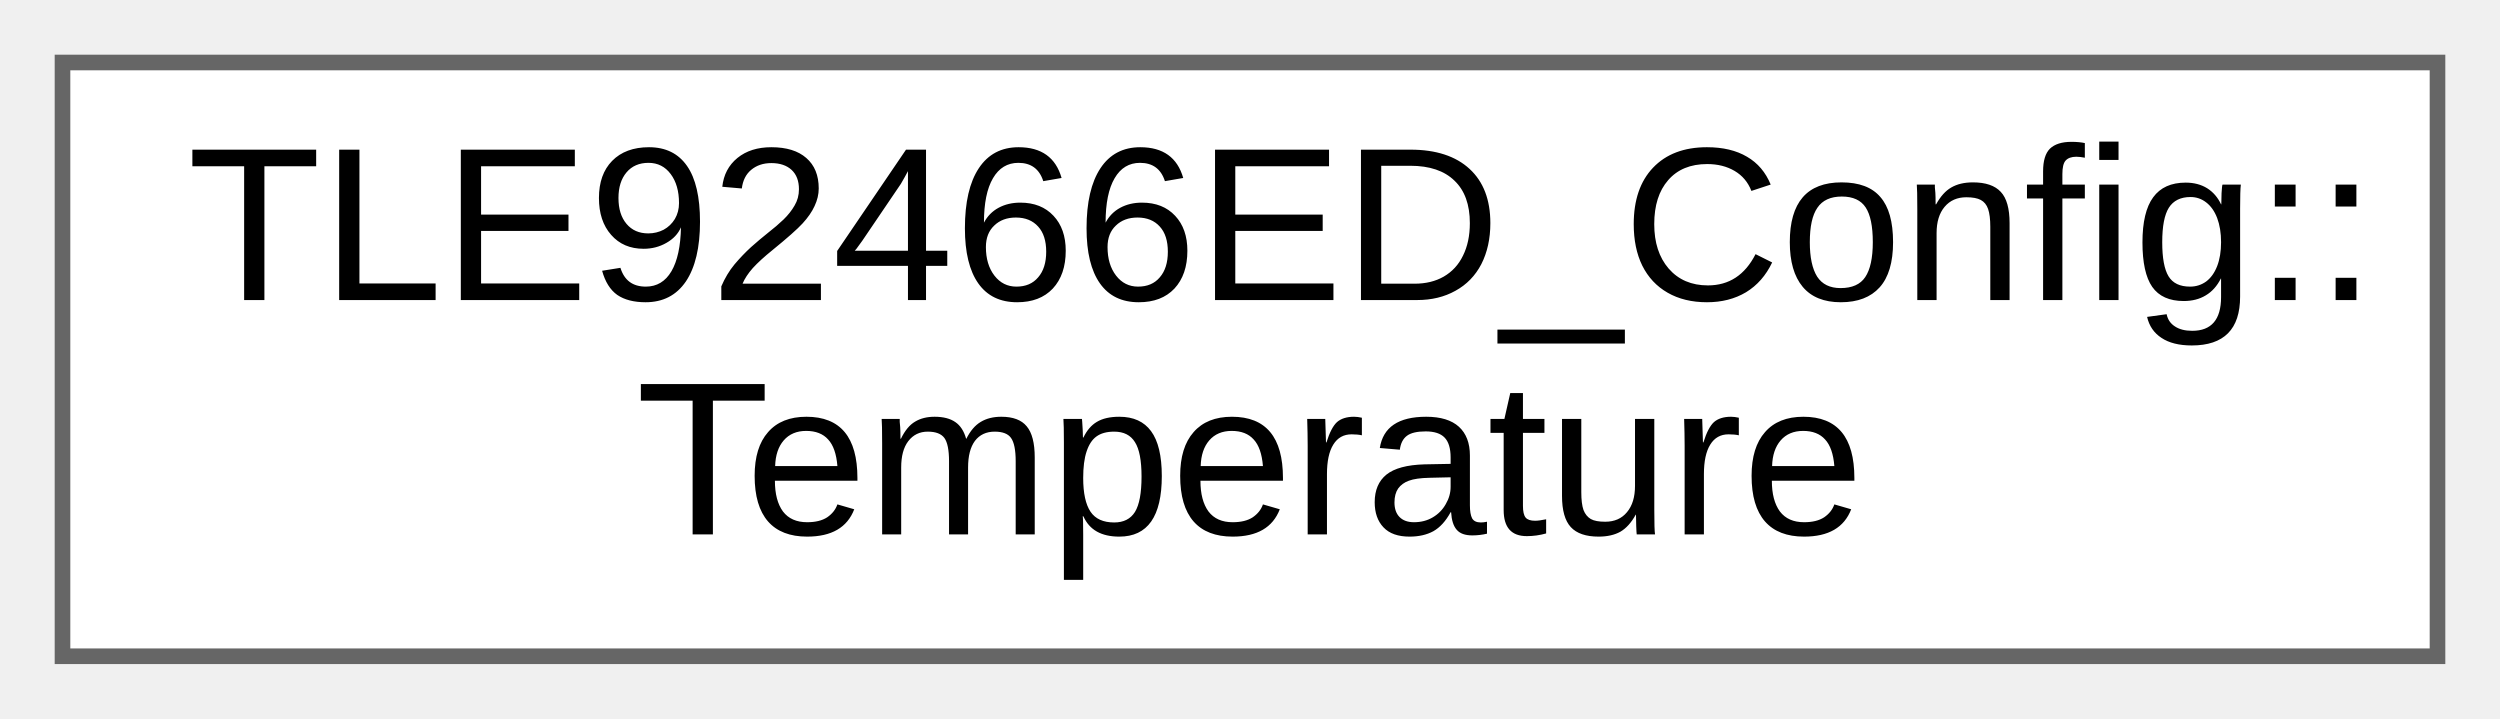
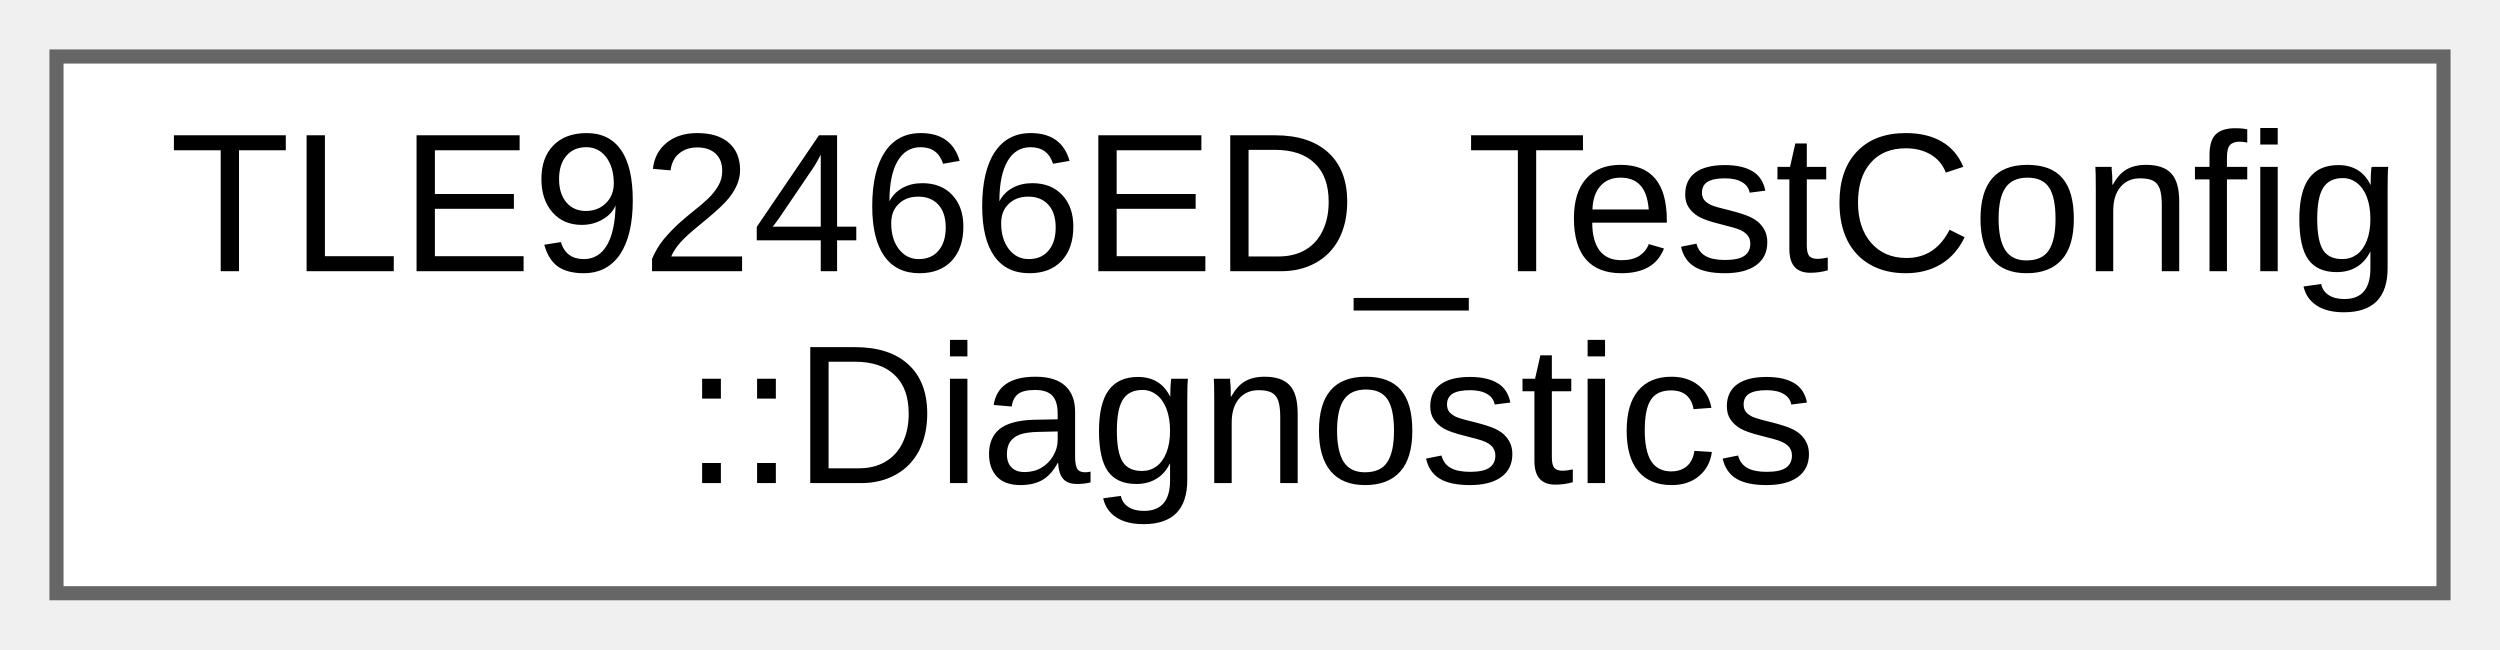
- <svg xmlns="http://www.w3.org/2000/svg" xmlns:xlink="http://www.w3.org/1999/xlink" width="160pt" height="46pt" viewBox="0.00 0.00 160.00 46.00">
+ <svg xmlns="http://www.w3.org/2000/svg" xmlns:xlink="http://www.w3.org/1999/xlink" width="177pt" height="46pt" viewBox="0.00 0.00 177.00 46.00">
  <g id="graph0" class="graph" transform="scale(1 1) rotate(0) translate(4 42)">
    <g id="Node000000" class="node">
      <g id="a_Node000000">
-         <a xlink:href="structTLE92466ED__Config_1_1Temperature.html" target="_top" xlink:title="Temperature Specifications (celsius)">
-           <polygon fill="white" stroke="#666666" points="152,-38 0,-38 0,0 152,0 152,-38" />
-           <text text-anchor="start" x="8" y="-22.8" font-family="Arial" font-size="14.00">TLE92466ED_Config::</text>
-           <text text-anchor="middle" x="76" y="-7.8" font-family="Arial" font-size="14.00">Temperature</text>
+         <a xlink:href="structTLE92466ED__TestConfig_1_1Diagnostics.html" target="_top" xlink:title="Diagnostic Thresholds.">
+           <polygon fill="white" stroke="#666666" points="169,-38 0,-38 0,0 169,0 169,-38" />
+           <text text-anchor="start" x="8" y="-22.8" font-family="Arial" font-size="14.00">TLE92466ED_TestConfig</text>
+           <text text-anchor="middle" x="84.5" y="-7.8" font-family="Arial" font-size="14.00">::Diagnostics</text>
        </a>
      </g>
    </g>
  </g>
</svg>
